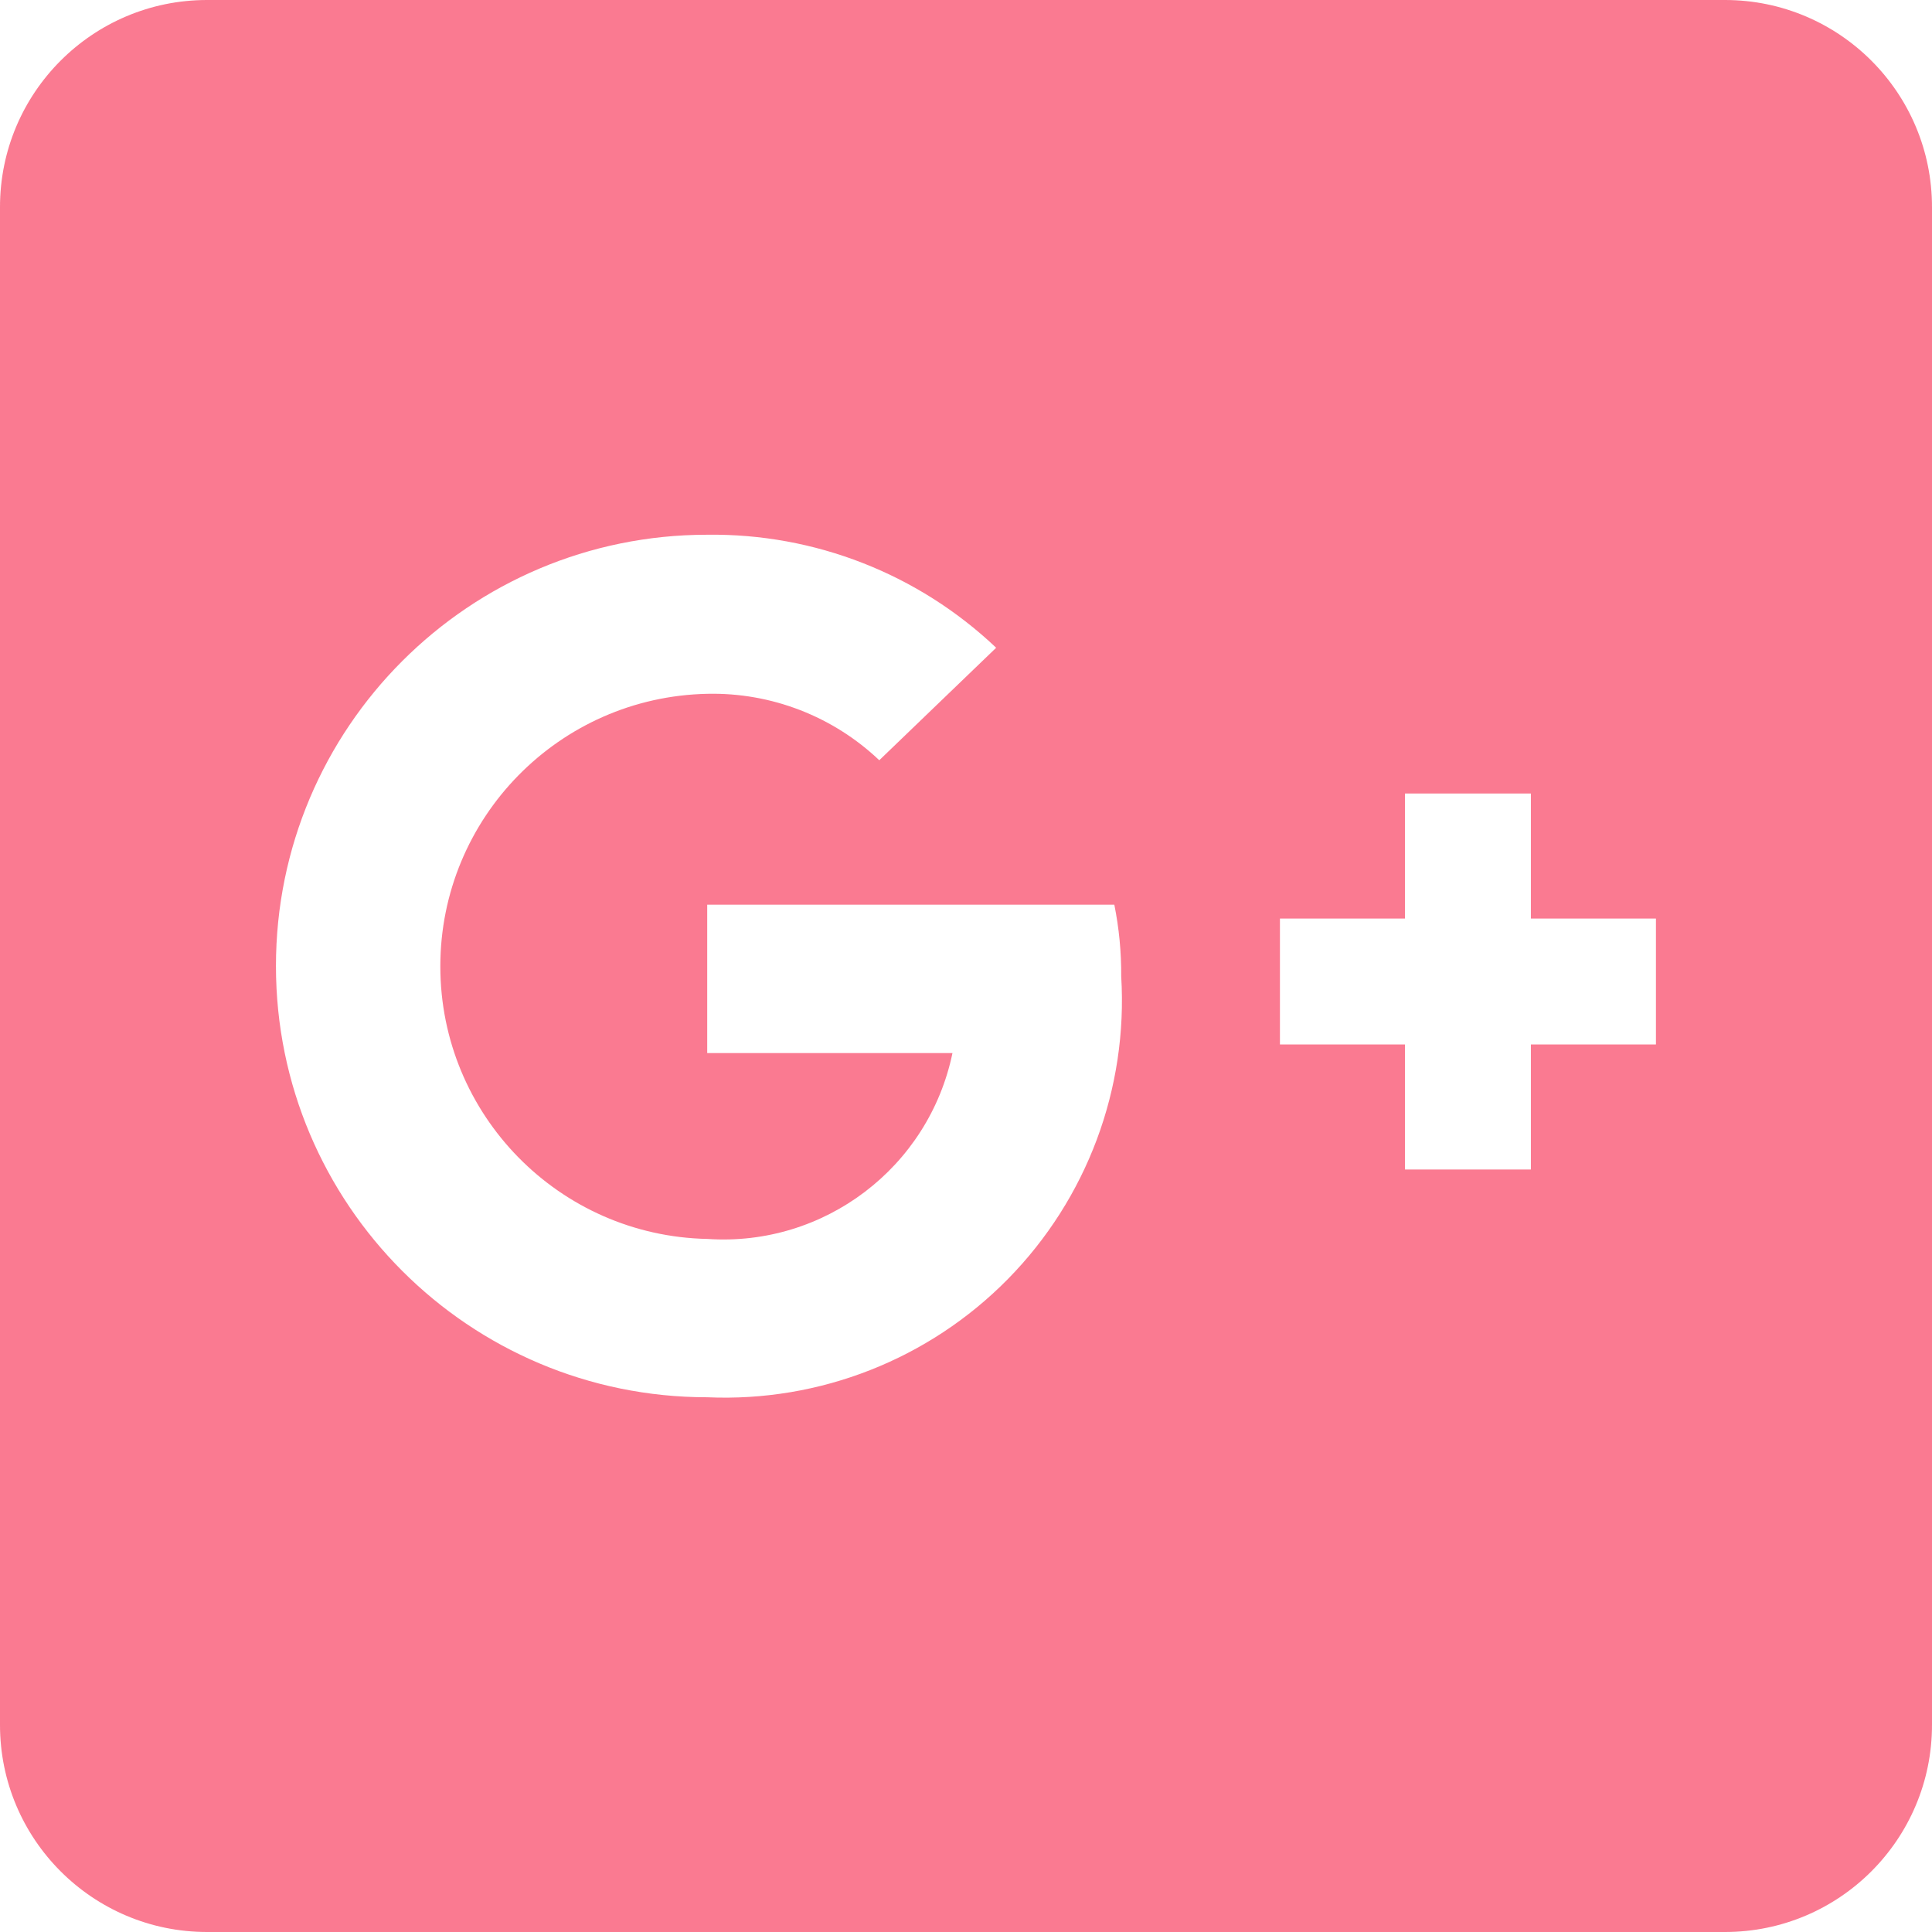
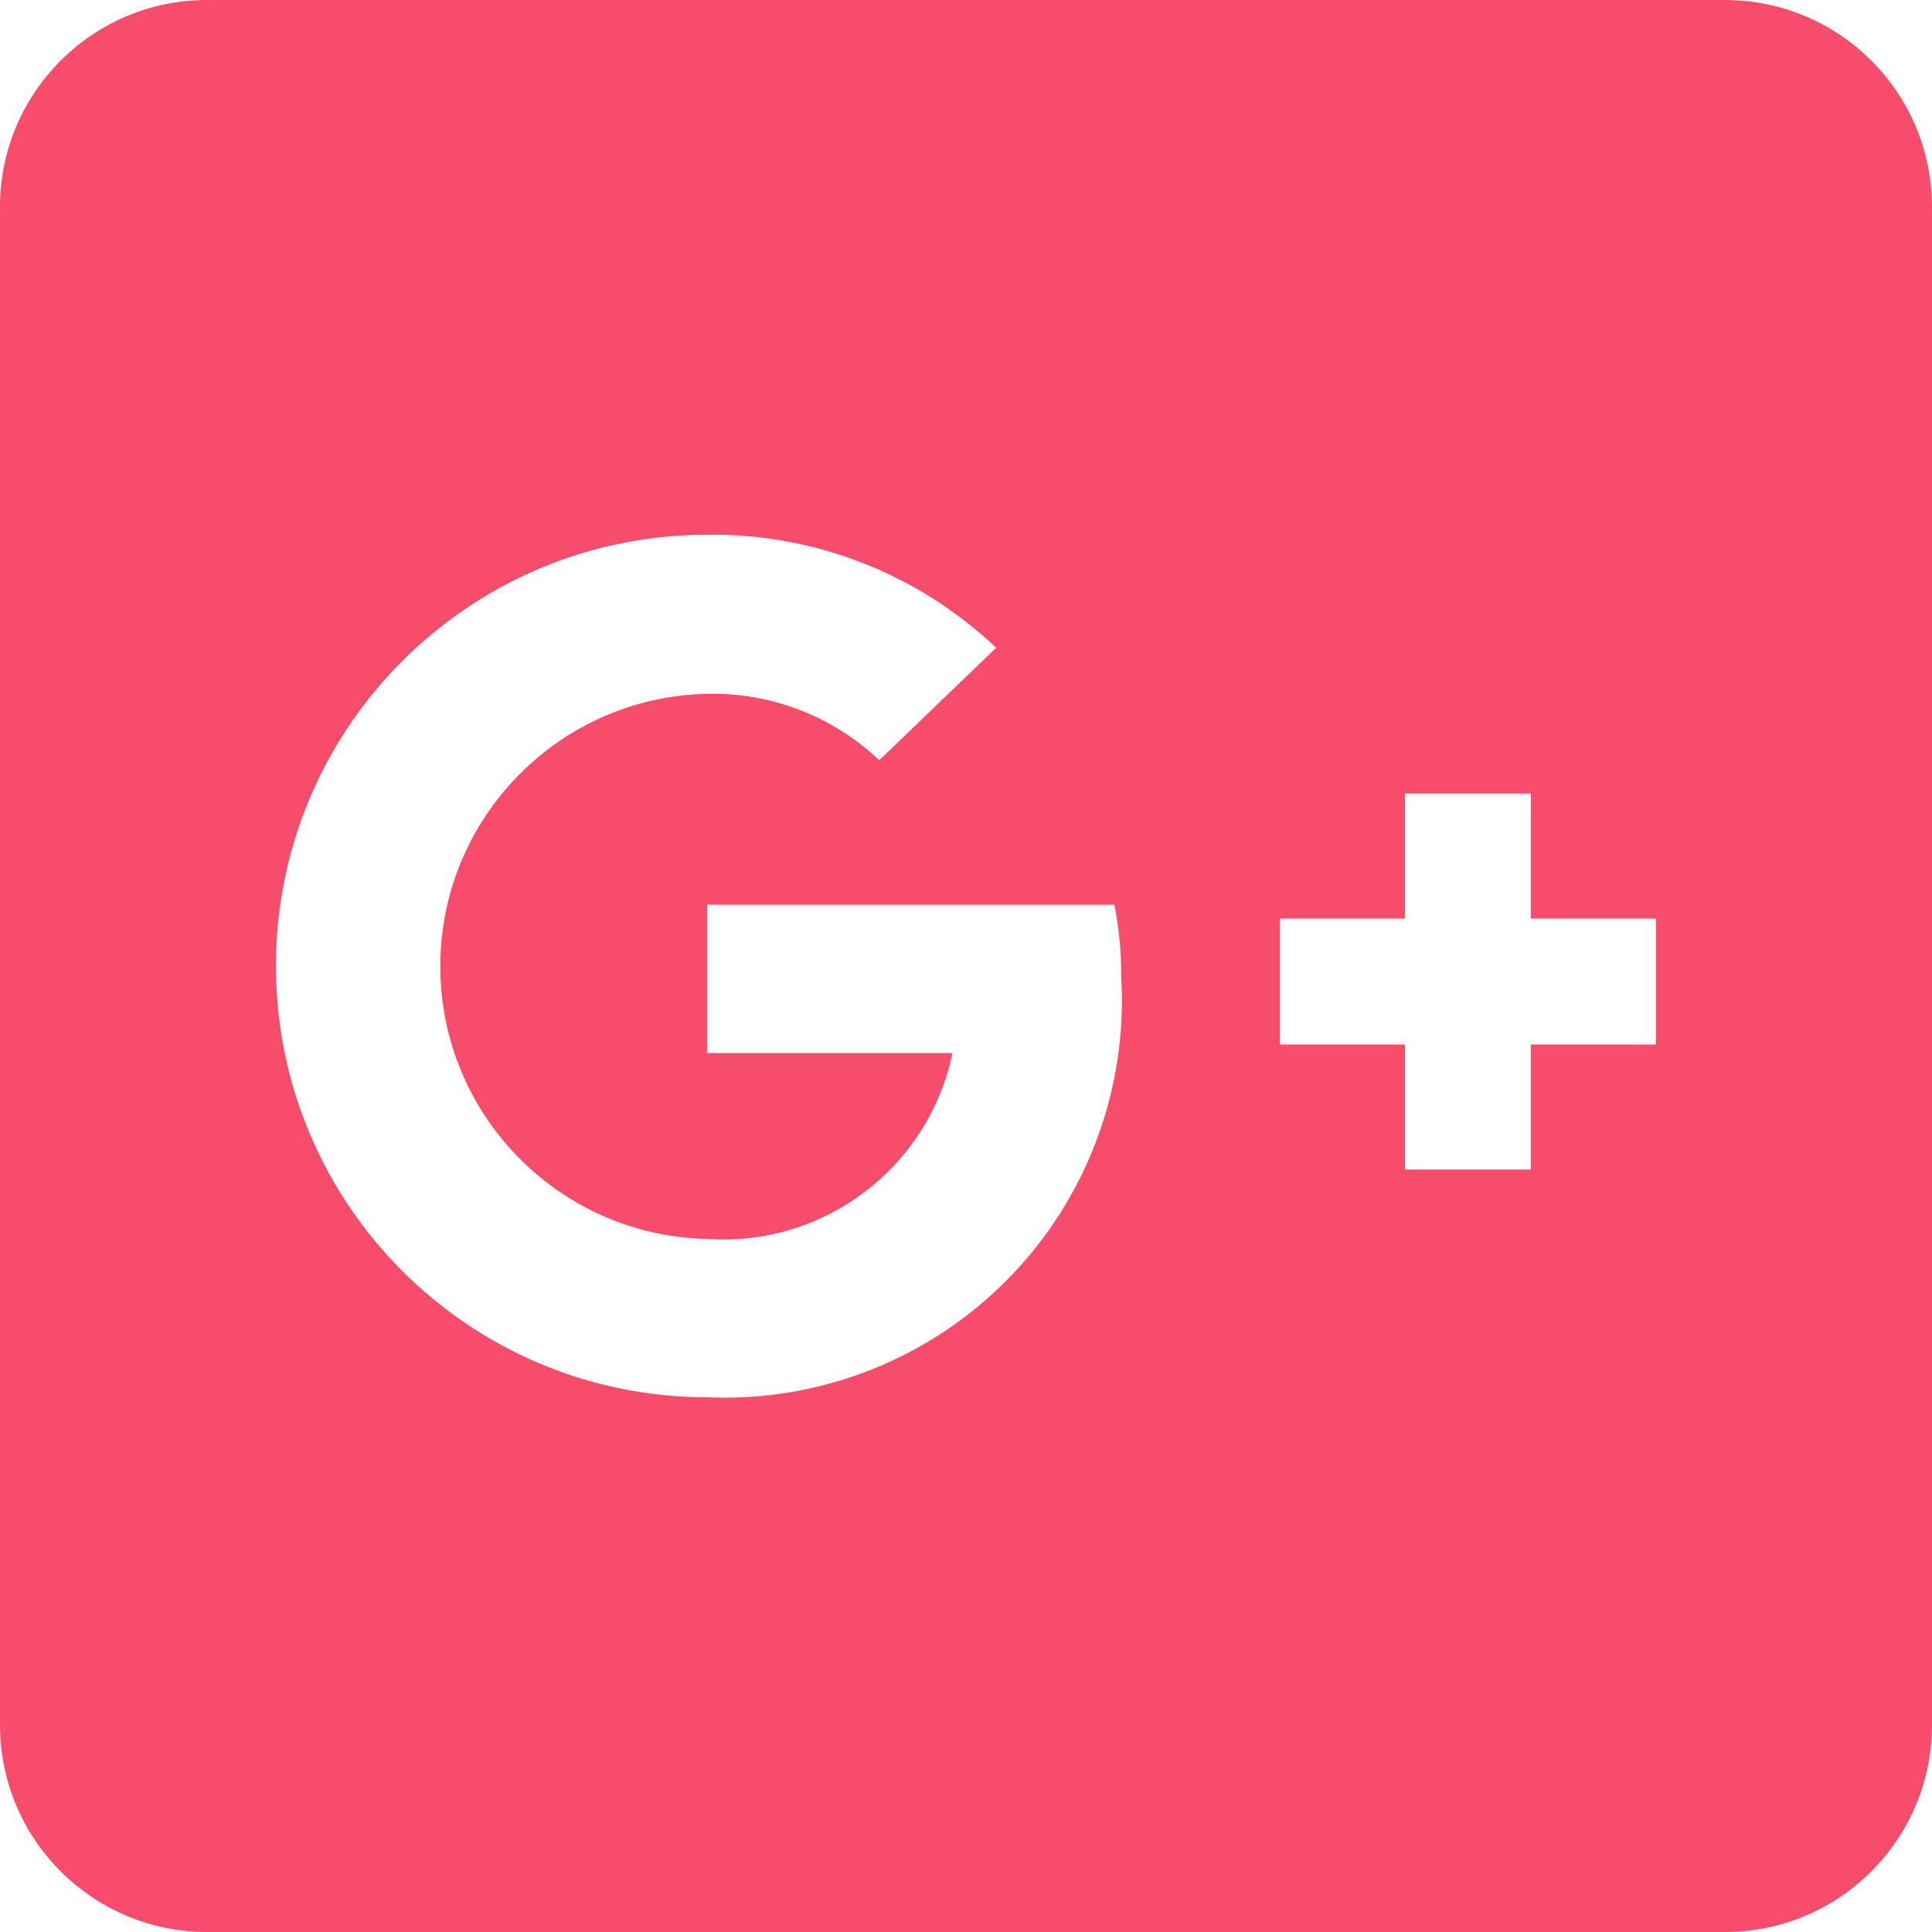
<svg xmlns="http://www.w3.org/2000/svg" width="18" height="18" viewBox="0 0 18 18">
-   <path id="Icon_awesome-google-plus-square" data-name="Icon awesome-google-plus-square" d="M16.071,2.25H1.929A1.929,1.929,0,0,0,0,4.179V18.321A1.929,1.929,0,0,0,1.929,20.25H16.071A1.929,1.929,0,0,0,18,18.321V4.179A1.929,1.929,0,0,0,16.071,2.25ZM6.589,15.268a4.018,4.018,0,0,1,0-8.036A3.838,3.838,0,0,1,9.281,8.285L8.192,9.333a2.254,2.254,0,0,0-1.6-.619,2.54,2.54,0,0,0,0,5.079,2.18,2.18,0,0,0,2.282-1.732H6.589V10.679h3.793a3.265,3.265,0,0,1,.064.667A3.7,3.7,0,0,1,6.589,15.268Zm8.839-3.287H14.263v1.165H13.09V11.981H11.925V10.808H13.09V9.643h1.173v1.165h1.165Z" transform="translate(0 -2.25)" fill="rgba(248,68,100,0.95)" opacity="0.74" />
+   <path id="Icon_awesome-google-plus-square" data-name="Icon awesome-google-plus-square" d="M16.071,2.25H1.929A1.929,1.929,0,0,0,0,4.179V18.321A1.929,1.929,0,0,0,1.929,20.25H16.071A1.929,1.929,0,0,0,18,18.321V4.179A1.929,1.929,0,0,0,16.071,2.25ZM6.589,15.268a4.018,4.018,0,0,1,0-8.036A3.838,3.838,0,0,1,9.281,8.285L8.192,9.333a2.254,2.254,0,0,0-1.6-.619,2.54,2.54,0,0,0,0,5.079,2.18,2.18,0,0,0,2.282-1.732H6.589V10.679h3.793a3.265,3.265,0,0,1,.064.667A3.7,3.7,0,0,1,6.589,15.268Zm8.839-3.287H14.263v1.165H13.09V11.981H11.925V10.808H13.09V9.643h1.173v1.165h1.165Z" transform="translate(0 -2.25)" fill="rgba(248,68,100,0.95)" />
</svg>
